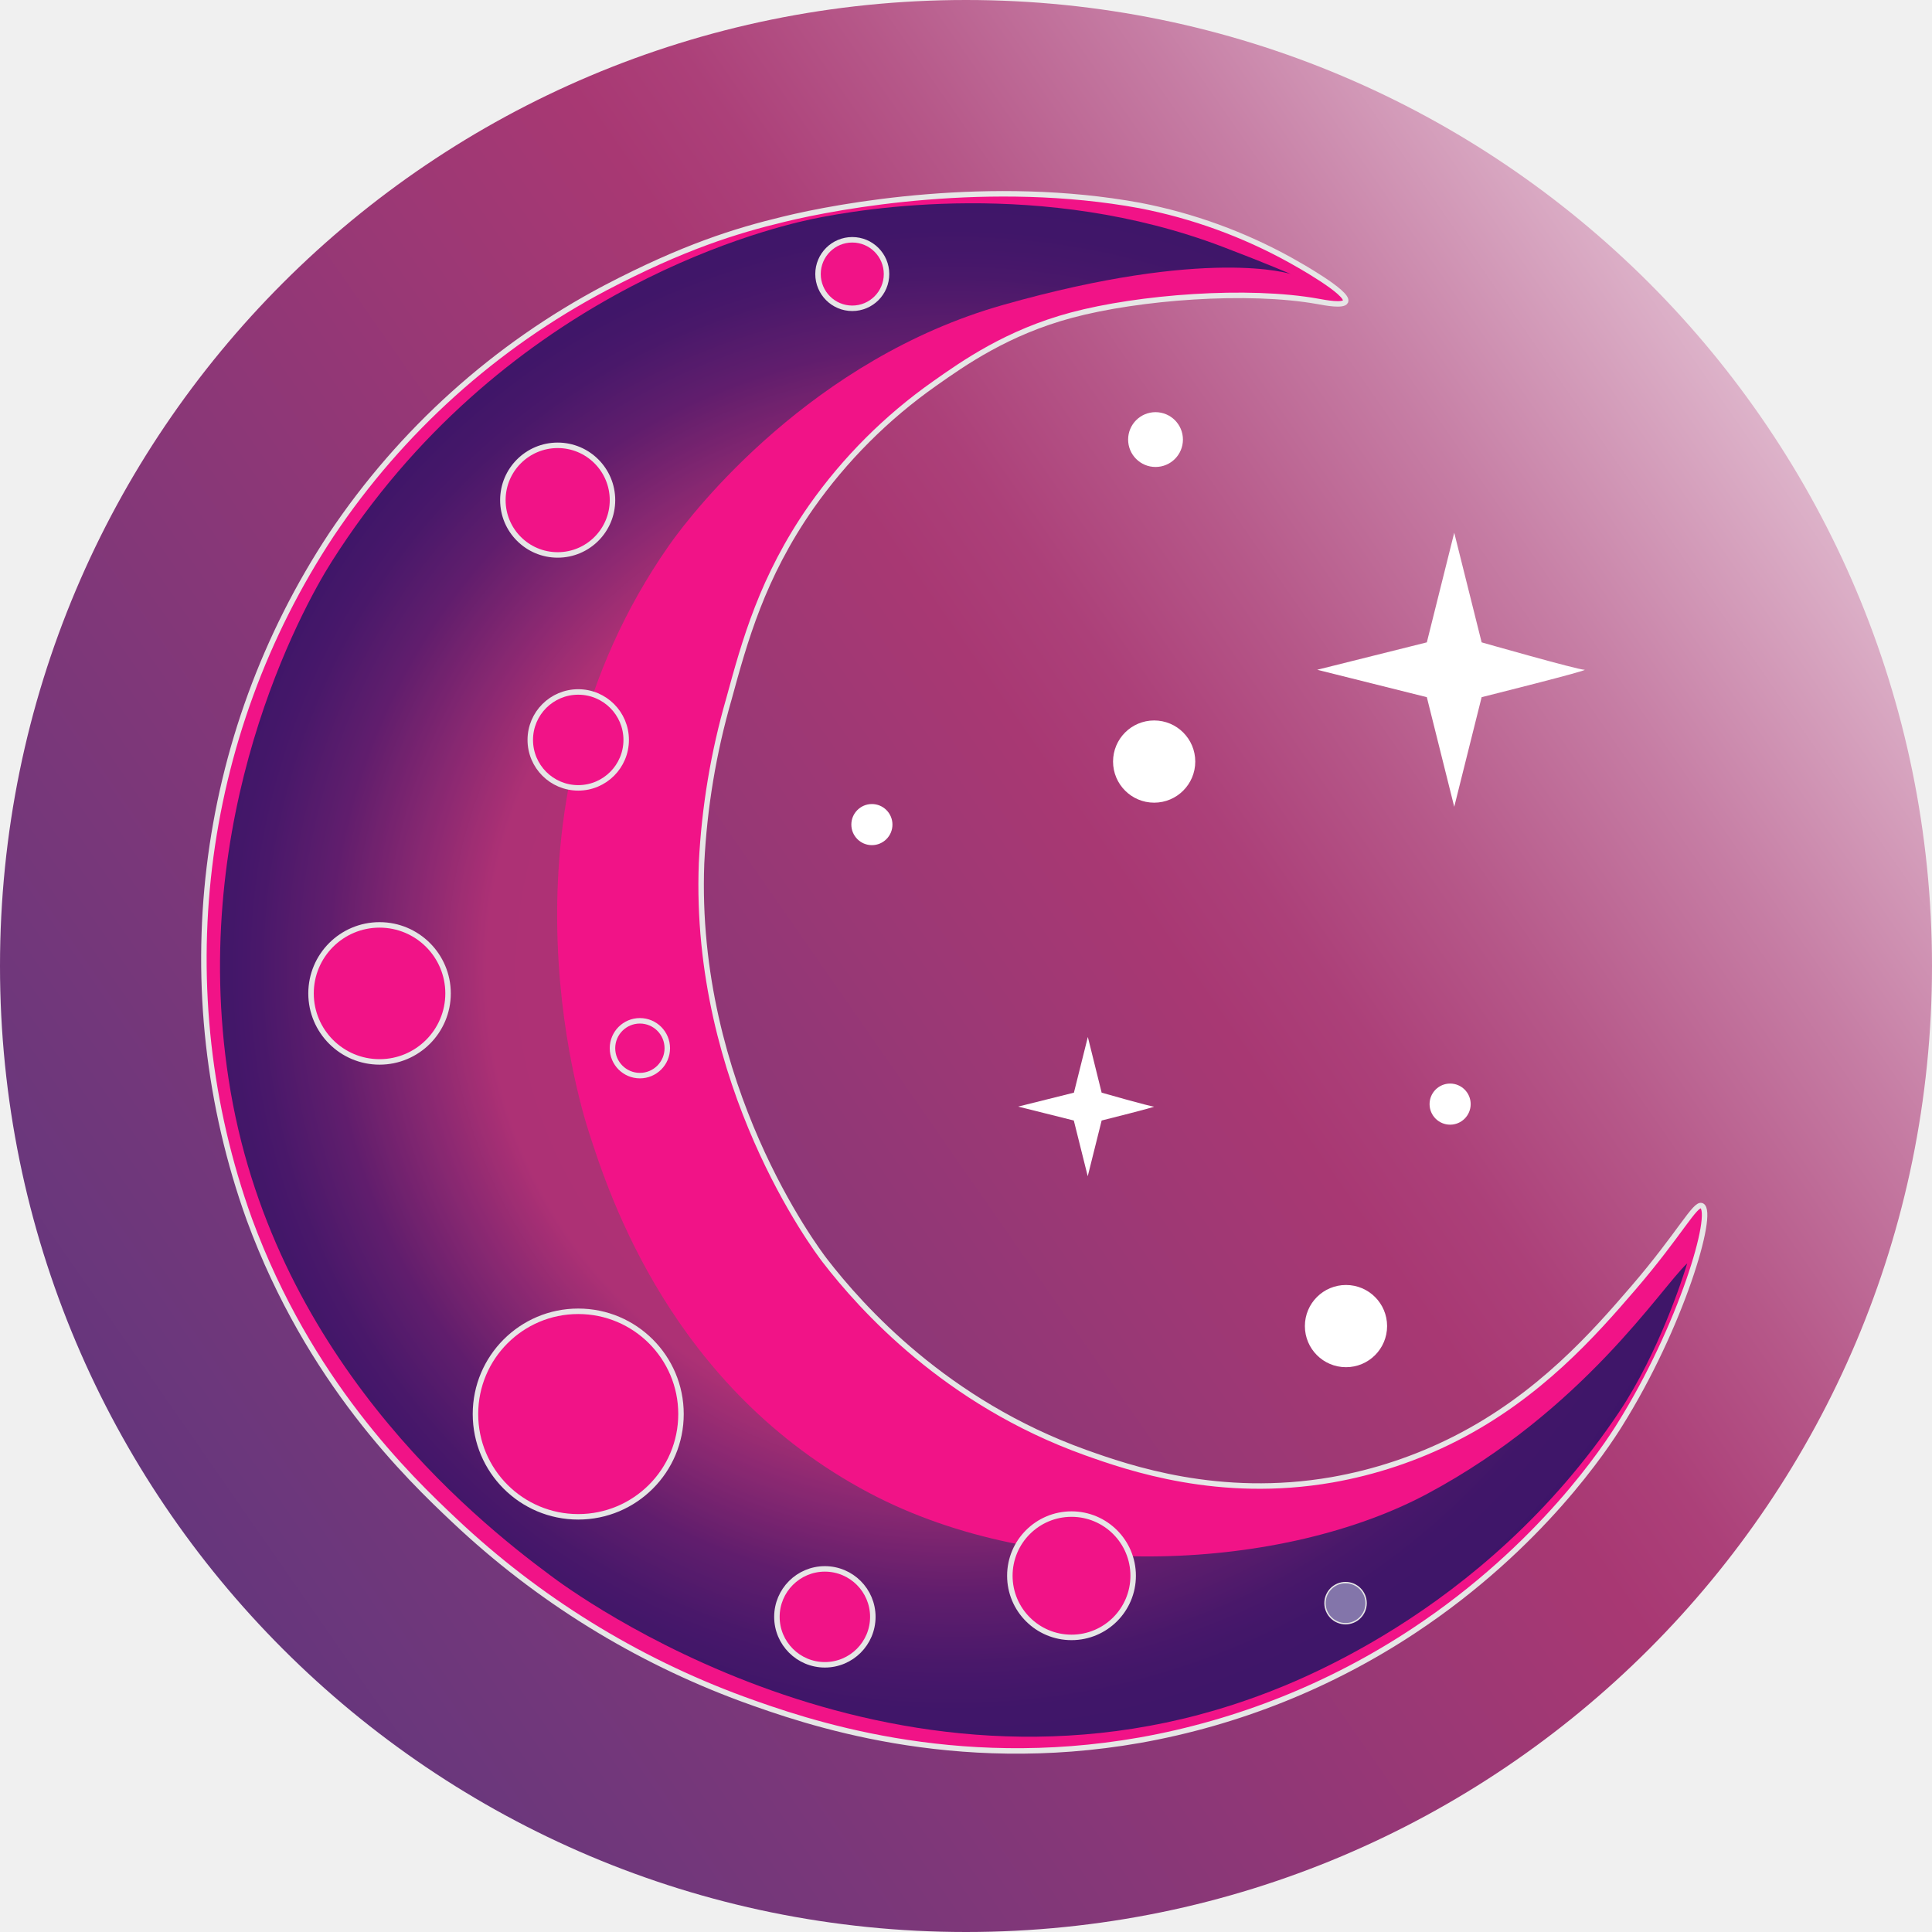
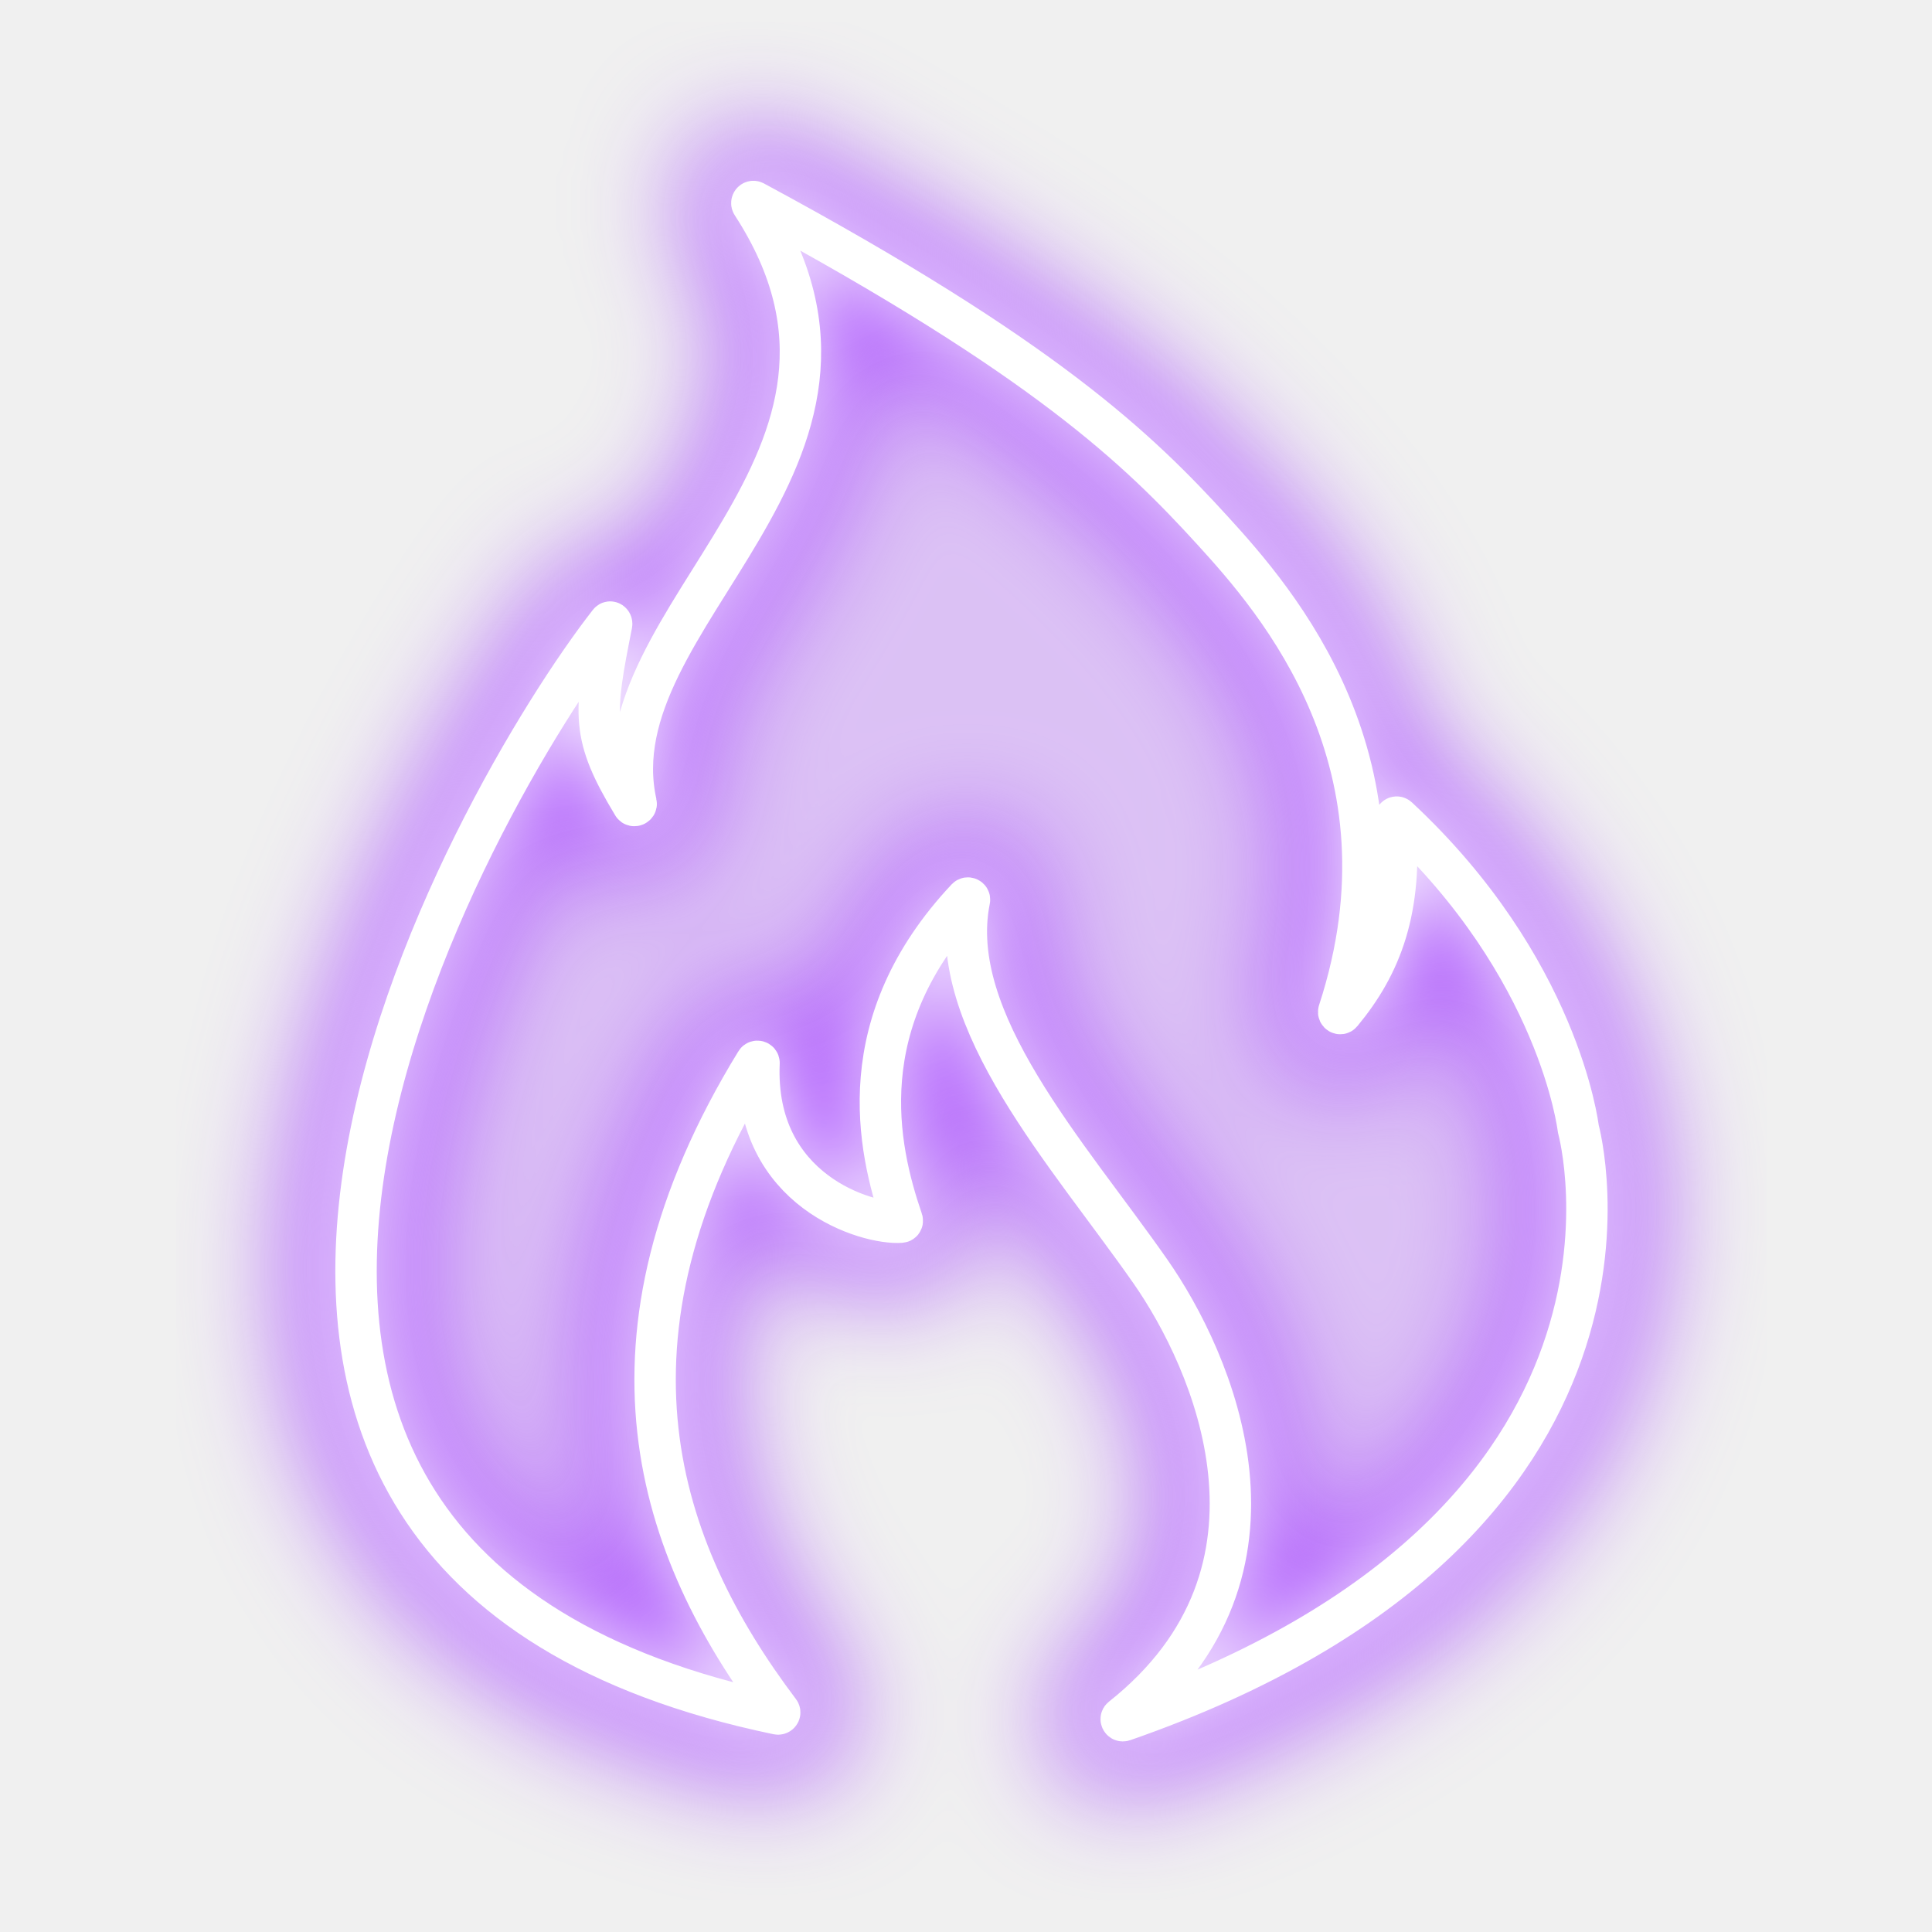
- <svg xmlns="http://www.w3.org/2000/svg" viewBox="0 0 352.5 352.5">
+ <svg xmlns="http://www.w3.org/2000/svg" width="140" height="140" viewBox="0 0 140 140" fill="none">
+   <g filter="url(#filter0_f_1322_33)">
+     <path d="M114.371 81.799C114.42 81.978 122.201 110.493 81.404 124.685C81.284 124.727 81.188 124.566 81.287 124.487C94.738 113.831 87.825 98.526 83.369 92.142C77.417 83.614 68.49 73.928 70.251 65.211C70.273 65.101 70.131 65.03 70.053 65.112C61.623 74.088 63.549 83.093 65.378 88.422C65.401 88.488 65.36 88.557 65.29 88.562C62.867 88.745 54.596 86.313 55.002 77.027C55.007 76.912 54.848 76.862 54.788 76.961C42.438 97.103 47.596 112.268 56.482 124.028C56.543 124.11 56.458 124.221 56.358 124.2C2.303 112.945 34.435 57.553 44.146 45.114C44.218 45.023 44.345 45.116 44.322 45.23C43.012 51.822 42.826 53.269 45.871 58.32C45.938 58.431 46.126 58.348 46.098 58.222C43.046 44.542 66.648 33.449 54.5 14.782C54.437 14.685 54.542 14.557 54.644 14.612C75.712 25.971 82.49 32.548 87.884 38.462C92.506 43.529 102.879 55.34 97.012 73.296C96.974 73.413 97.123 73.501 97.201 73.407C100.054 69.964 101.668 65.947 101.098 59.332C101.089 59.231 101.213 59.171 101.287 59.241C112.952 70.094 114.348 81.614 114.37 81.796C114.371 81.801 114.369 81.793 114.371 81.799Z" fill="#AC55FE" fill-opacity="0.3" />
+     <path d="M114.371 81.799C114.42 81.978 122.201 110.493 81.404 124.685C81.284 124.727 81.188 124.566 81.287 124.487C94.738 113.831 87.825 98.526 83.369 92.142C77.417 83.614 68.49 73.928 70.251 65.211C70.273 65.101 70.131 65.03 70.053 65.112C61.623 74.088 63.549 83.093 65.378 88.422C65.401 88.488 65.36 88.557 65.29 88.562C62.867 88.745 54.596 86.313 55.002 77.027C55.007 76.912 54.848 76.862 54.788 76.961C42.438 97.103 47.596 112.268 56.482 124.028C56.543 124.11 56.458 124.221 56.358 124.2C2.303 112.945 34.435 57.553 44.146 45.114C44.218 45.023 44.345 45.116 44.322 45.23C43.012 51.822 42.826 53.269 45.871 58.32C45.938 58.431 46.126 58.348 46.098 58.222C43.046 44.542 66.648 33.449 54.5 14.782C54.437 14.685 54.542 14.557 54.644 14.612C75.712 25.971 82.49 32.548 87.884 38.462C92.506 43.529 102.879 55.34 97.012 73.296C96.974 73.413 97.123 73.501 97.201 73.407C100.054 69.964 101.668 65.947 101.098 59.332C101.089 59.231 101.213 59.171 101.287 59.241C112.952 70.094 114.348 81.614 114.37 81.796C114.371 81.801 114.369 81.793 114.371 81.799Z" stroke="#AC55FE" stroke-opacity="0.9" stroke-width="10" stroke-linejoin="round" />
+   </g>
+   <g filter="url(#filter1_f_1322_33)">
+     <path d="M114.371 81.799C114.42 81.978 122.201 110.493 81.404 124.685C81.284 124.727 81.188 124.566 81.287 124.487C94.738 113.831 87.825 98.526 83.369 92.142C77.417 83.614 68.49 73.928 70.251 65.211C70.273 65.101 70.131 65.03 70.053 65.112C61.623 74.088 63.549 83.093 65.378 88.422C65.401 88.488 65.36 88.557 65.29 88.562C62.867 88.745 54.596 86.313 55.002 77.027C55.007 76.912 54.848 76.862 54.788 76.961C42.438 97.103 47.596 112.268 56.482 124.028C56.543 124.11 56.458 124.221 56.358 124.2C2.303 112.945 34.435 57.553 44.146 45.114C44.218 45.023 44.345 45.116 44.322 45.23C43.012 51.822 42.826 53.269 45.871 58.32C45.938 58.431 46.126 58.348 46.098 58.222C43.046 44.542 66.648 33.449 54.5 14.782C54.437 14.685 54.542 14.557 54.644 14.612C75.712 25.971 82.49 32.548 87.884 38.462C92.506 43.529 102.879 55.34 97.012 73.296C96.974 73.413 97.123 73.501 97.201 73.407C100.054 69.964 101.668 65.947 101.098 59.332C101.089 59.231 101.213 59.171 101.287 59.241C112.952 70.094 114.348 81.614 114.37 81.796C114.371 81.801 114.369 81.793 114.371 81.799Z" stroke="white" stroke-opacity="0.9" stroke-width="3" stroke-linejoin="round" />
+   </g>
+   <path d="M114.371 81.799C114.42 81.978 122.201 110.493 81.404 124.685C81.284 124.727 81.188 124.566 81.287 124.487C94.738 113.831 87.825 98.526 83.369 92.142C77.417 83.614 68.49 73.928 70.251 65.211C70.273 65.101 70.131 65.03 70.053 65.112C61.623 74.088 63.549 83.093 65.378 88.422C65.401 88.488 65.36 88.557 65.29 88.562C62.867 88.745 54.596 86.313 55.002 77.027C55.007 76.912 54.848 76.862 54.788 76.961C42.438 97.103 47.596 112.268 56.482 124.028C56.543 124.11 56.458 124.221 56.358 124.2C2.303 112.945 34.435 57.553 44.146 45.114C44.218 45.023 44.345 45.116 44.322 45.23C43.012 51.822 42.826 53.269 45.871 58.32C45.938 58.431 46.126 58.348 46.098 58.222C43.046 44.542 66.648 33.449 54.5 14.782C54.437 14.685 54.542 14.557 54.644 14.612C75.712 25.971 82.49 32.548 87.884 38.462C92.506 43.529 102.879 55.34 97.012 73.296C96.974 73.413 97.123 73.501 97.201 73.407C100.054 69.964 101.668 65.947 101.098 59.332C101.089 59.231 101.213 59.171 101.287 59.241C112.952 70.094 114.348 81.614 114.37 81.796C114.371 81.801 114.369 81.793 114.371 81.799Z" stroke="white" stroke-width="3" stroke-linejoin="round" />
  <defs>
-     <style>.cls-1{fill:url(#linear-gradient);}.cls-2{fill:#f11387;}.cls-2,.cls-4{stroke:#e6e6e6;stroke-miterlimit:10;}.cls-3{opacity:0.85;fill:url(#radial-gradient);}.cls-4{fill:#8375aa;stroke-width:0.25px;}.cls-5{fill:#fff;}</style>
-     <linearGradient id="linear-gradient" x1="387.69" y1="29.25" x2="-32.74" y2="321.55" gradientUnits="userSpaceOnUse">
-       <stop offset="0.04" stop-color="#fff" />
-       <stop offset="0.06" stop-color="#faf4f7" />
-       <stop offset="0.16" stop-color="#ddb2c9" />
-       <stop offset="0.26" stop-color="#c67da4" />
-       <stop offset="0.34" stop-color="#b65889" />
-       <stop offset="0.4" stop-color="#ac4079" />
-       <stop offset="0.44" stop-color="#a83873" />
-       <stop offset="0.65" stop-color="#853778" />
-       <stop offset="1" stop-color="#4e3680" />
-     </linearGradient>
-     <radialGradient id="radial-gradient" cx="173.99" cy="176.97" r="160.76" gradientUnits="userSpaceOnUse">
-       <stop offset="0.07" stop-color="#a83873" />
-       <stop offset="0.53" stop-color="#a13672" />
-       <stop offset="0.62" stop-color="#742b6d" />
-       <stop offset="0.71" stop-color="#471f68" />
-       <stop offset="0.79" stop-color="#2b1965" />
-       <stop offset="0.84" stop-color="#211664" />
-       <stop offset="0.96" stop-color="#1e1564" />
-     </radialGradient>
+     <filter id="filter0_f_1322_33" x="12.801" y="1.588" width="115.194" height="136.115" filterUnits="userSpaceOnUse" color-interpolation-filters="sRGB">
+       <feFlood flood-opacity="0" result="BackgroundImageFix" />
+       <feBlend mode="normal" in="SourceGraphic" in2="BackgroundImageFix" result="shape" />
+       <feGaussianBlur stdDeviation="4" result="effect1_foregroundBlur_1322_33" />
+     </filter>
+     <filter id="filter1_f_1322_33" x="19.454" y="8.25" width="101.886" height="122.791" filterUnits="userSpaceOnUse" color-interpolation-filters="sRGB">
+       <feFlood flood-opacity="0" result="BackgroundImageFix" />
+       <feBlend mode="normal" in="SourceGraphic" in2="BackgroundImageFix" result="shape" />
+       <feGaussianBlur stdDeviation="2.423" result="effect1_foregroundBlur_1322_33" />
+     </filter>
  </defs>
-   <g id="Layer_2" data-name="Layer 2">
-     <g id="LOGO_03" data-name="LOGO 03">
-       <circle class="cls-1" cx="176.25" cy="176.25" r="176.25" />
-       <path class="cls-2" d="M128,157.5a131.51,131.51,0,0,1,5-30c2.86-10.47,6.05-22.18,15-35A92.76,92.76,0,0,1,170.5,70c5.3-3.74,13.27-9.36,25-12.5,12.28-3.29,32.18-4.81,45-2.5,1.2.22,4.63.88,5,0,.65-1.56-8.82-6.84-10-7.5a93.19,93.19,0,0,0-27.5-10c-27.13-5-54.8,0-65,2.5-8.82,2.12-18.29,5.07-32.5,12.5a137.39,137.39,0,0,0-50,45,140.38,140.38,0,0,0-15,125c10.87,29.55,29,47,37.5,55A154.14,154.14,0,0,0,135.5,310c11.42,4.15,38.28,13.53,72.5,7.5a132.56,132.56,0,0,0,50-20c23.32-15.43,35.18-33.79,37.5-37.5,11.27-18,17.38-38.79,15-40-1.19-.6-4.05,5.18-12.5,15-7.13,8.28-17.14,19.7-32.5,27.5A80.31,80.31,0,0,1,243,270c-20.55,3.56-37-2.14-45-5-25.41-9.13-40.82-26.35-47.5-35C148.84,227.85,126.45,198,128,157.5Z" />
-       <path class="cls-3" d="M235.5,50s-15-5-52.54,5.65c-34.64,9.83-56.27,37.25-60.88,43.84-33,47.17-16.58,101.07-14.61,107.16,3.67,11.38,15.07,46.67,51.14,65.75,31.73,16.78,76,14,101.89.1,28.48-15.27,42.5-37.5,47.34-42-.86,2.82-5.2,16.26-12.34,27-25,37.5-61.33,50.32-67.5,52.5C162.09,333.32,103.81,290,100.5,287.5,86,276.77,49.4,247,41.71,196.9,34.35,149,55,111.17,60.5,102.5,91,54.36,138.08,42.12,148,40c9.5-2,42.28-7.43,75,5C231.25,48.14,235.5,50,235.5,50Z" />
-       <circle class="cls-2" cx="69.25" cy="181.25" r="12.5" />
-       <circle class="cls-2" cx="150.5" cy="295" r="8.75" />
-       <circle class="cls-2" cx="116.75" cy="191.25" r="5" />
-       <circle class="cls-2" cx="105.5" cy="135" r="8.75" />
-       <circle class="cls-2" cx="105.5" cy="258" r="18.75" />
-       <circle class="cls-2" cx="101.75" cy="91.25" r="10" />
-       <circle class="cls-2" cx="195.5" cy="287.5" r="11.25" />
-       <circle class="cls-4" cx="245.5" cy="292.5" r="3.75" />
-       <circle class="cls-2" cx="155.5" cy="50" r="6.25" />
-       <path class="cls-5" d="M240.33,122.2l20-5,5-20,5,20s17.52,5,18.76,5-18.76,5-18.76,5l-5,20-5-20Z" />
-       <path class="cls-5" d="M185.77,201.9l10.17-2.54,2.54-10.16L201,199.36s8.9,2.54,9.53,2.54-9.53,2.54-9.53,2.54l-2.54,10.17-2.54-10.17Z" />
-       <circle class="cls-5" cx="159.08" cy="150.45" r="3.75" />
-       <circle class="cls-5" cx="210.58" cy="138.95" r="7.5" />
-       <circle class="cls-5" cx="210.83" cy="80.2" r="5" />
-       <circle class="cls-5" cx="264.58" cy="201.45" r="3.75" />
-       <circle class="cls-5" cx="245.58" cy="241.95" r="7.5" />
-     </g>
-   </g>
</svg>
